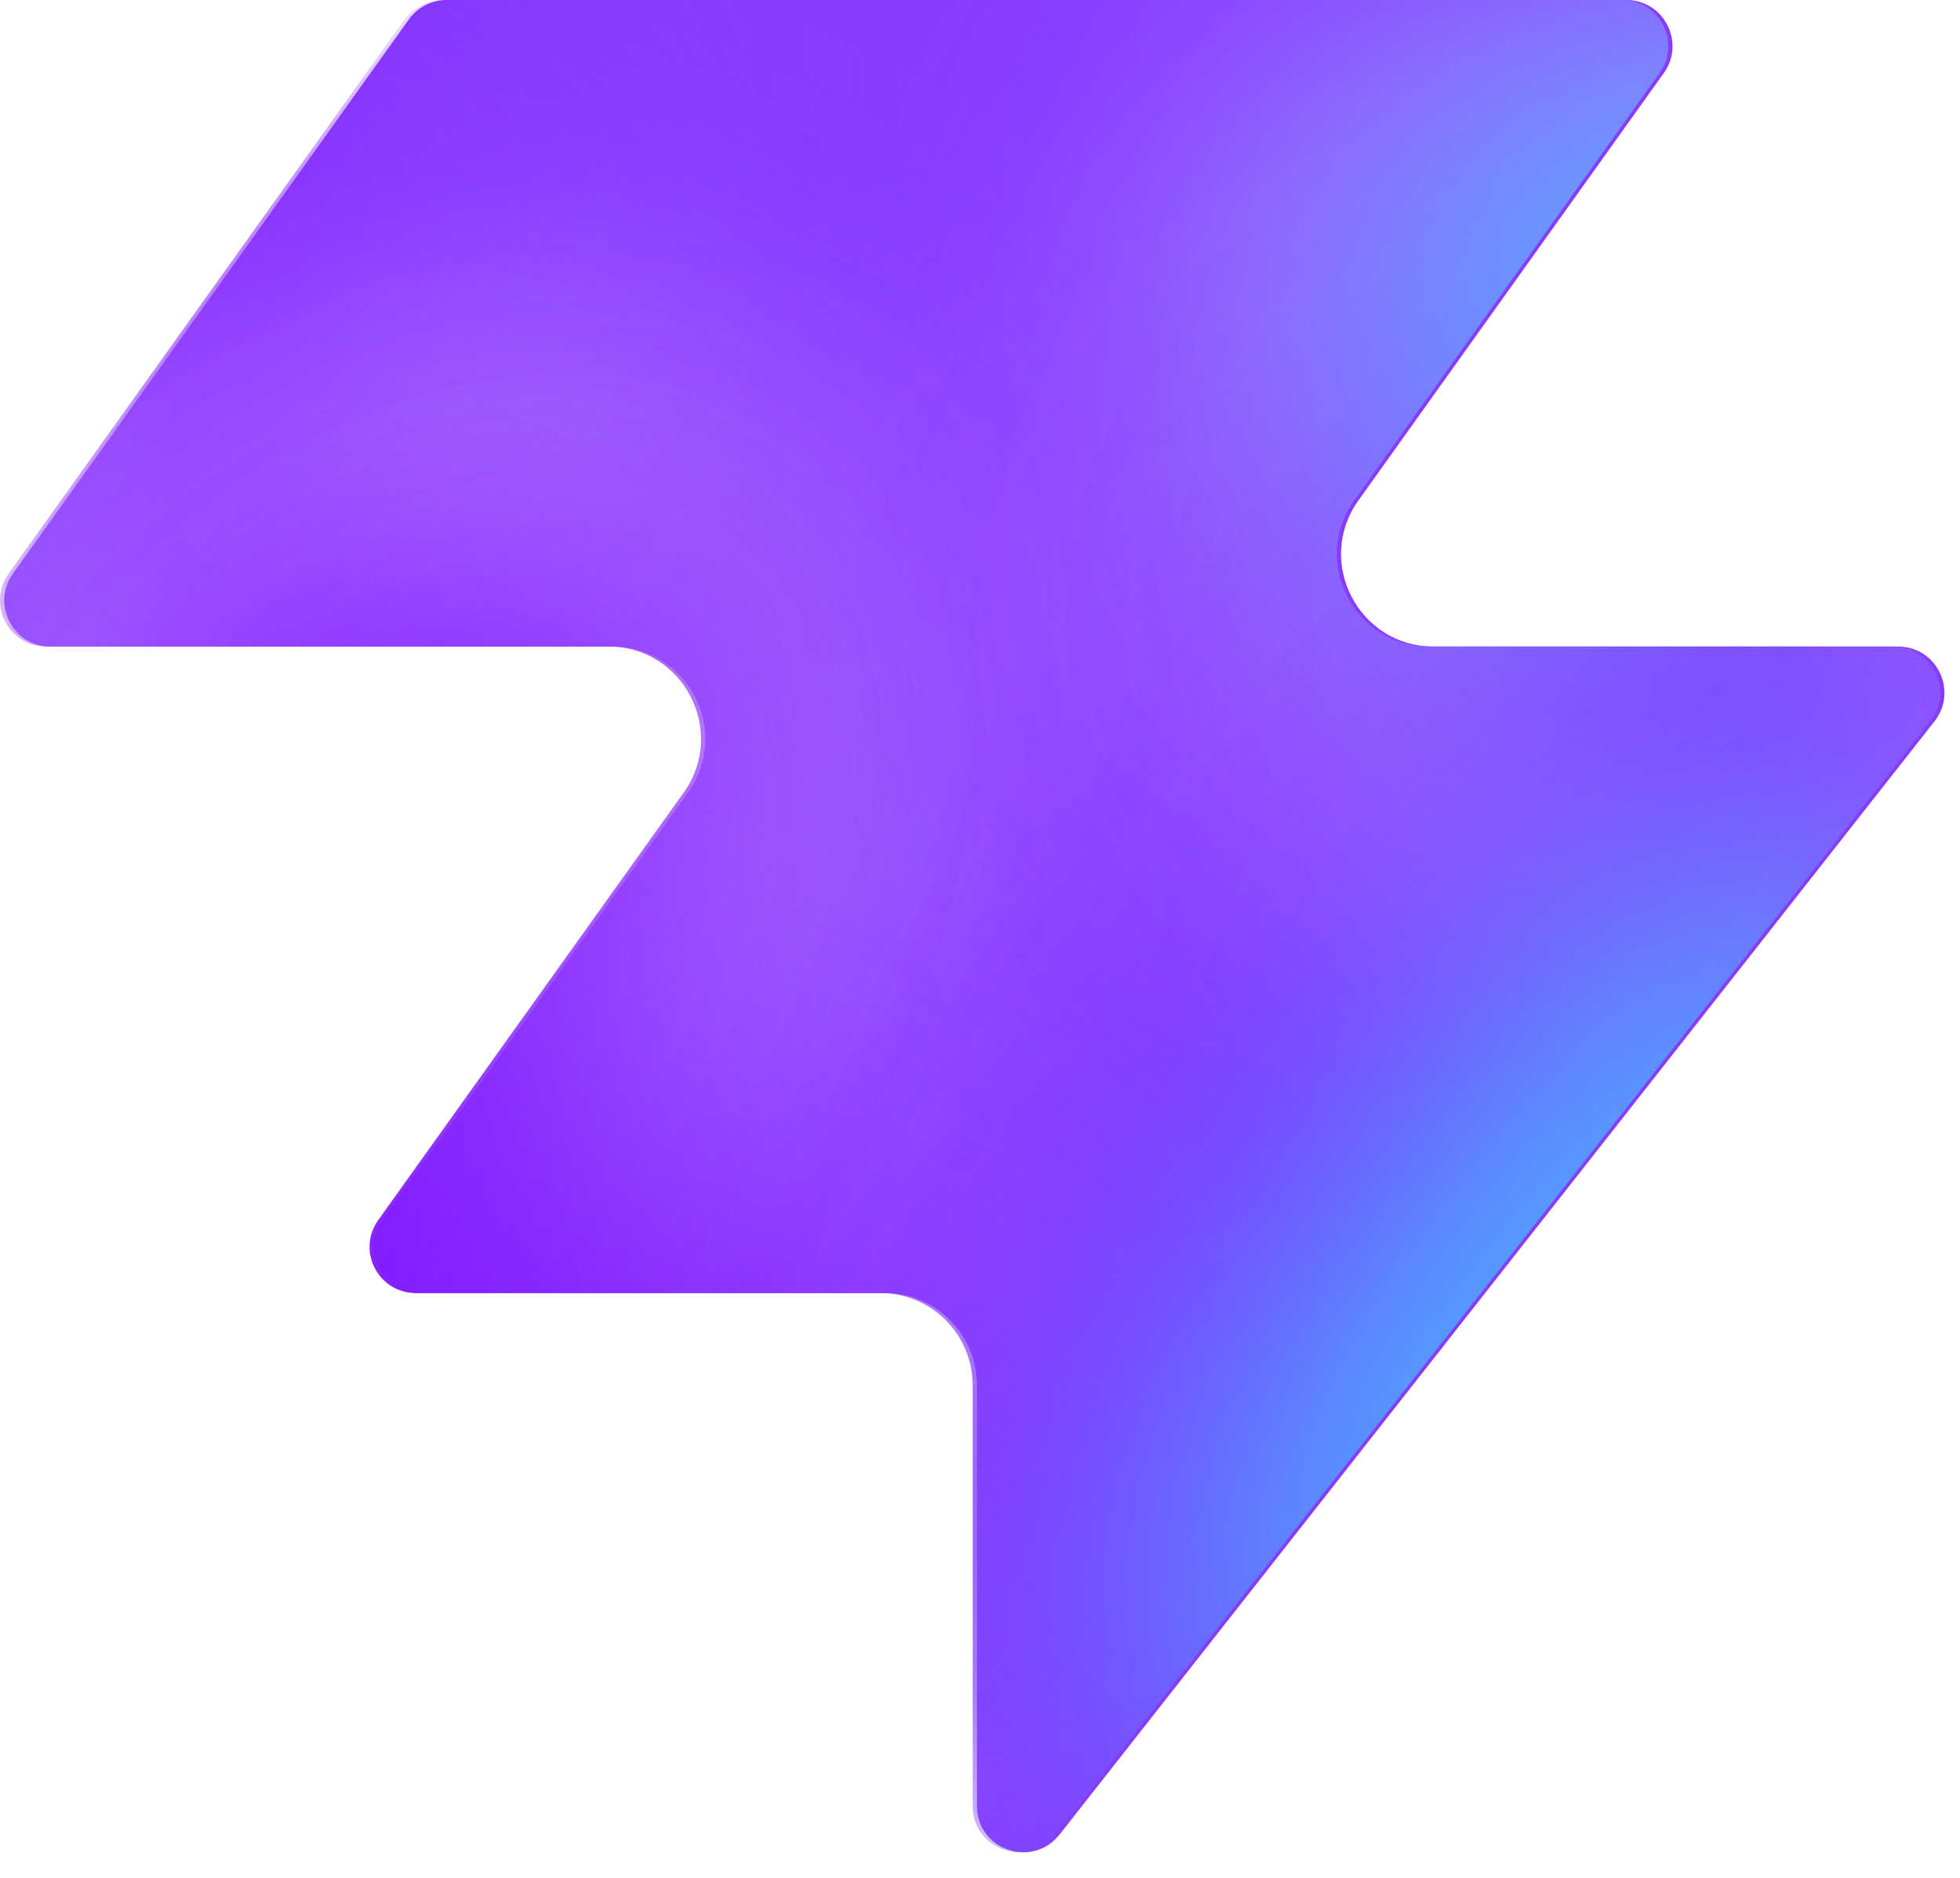
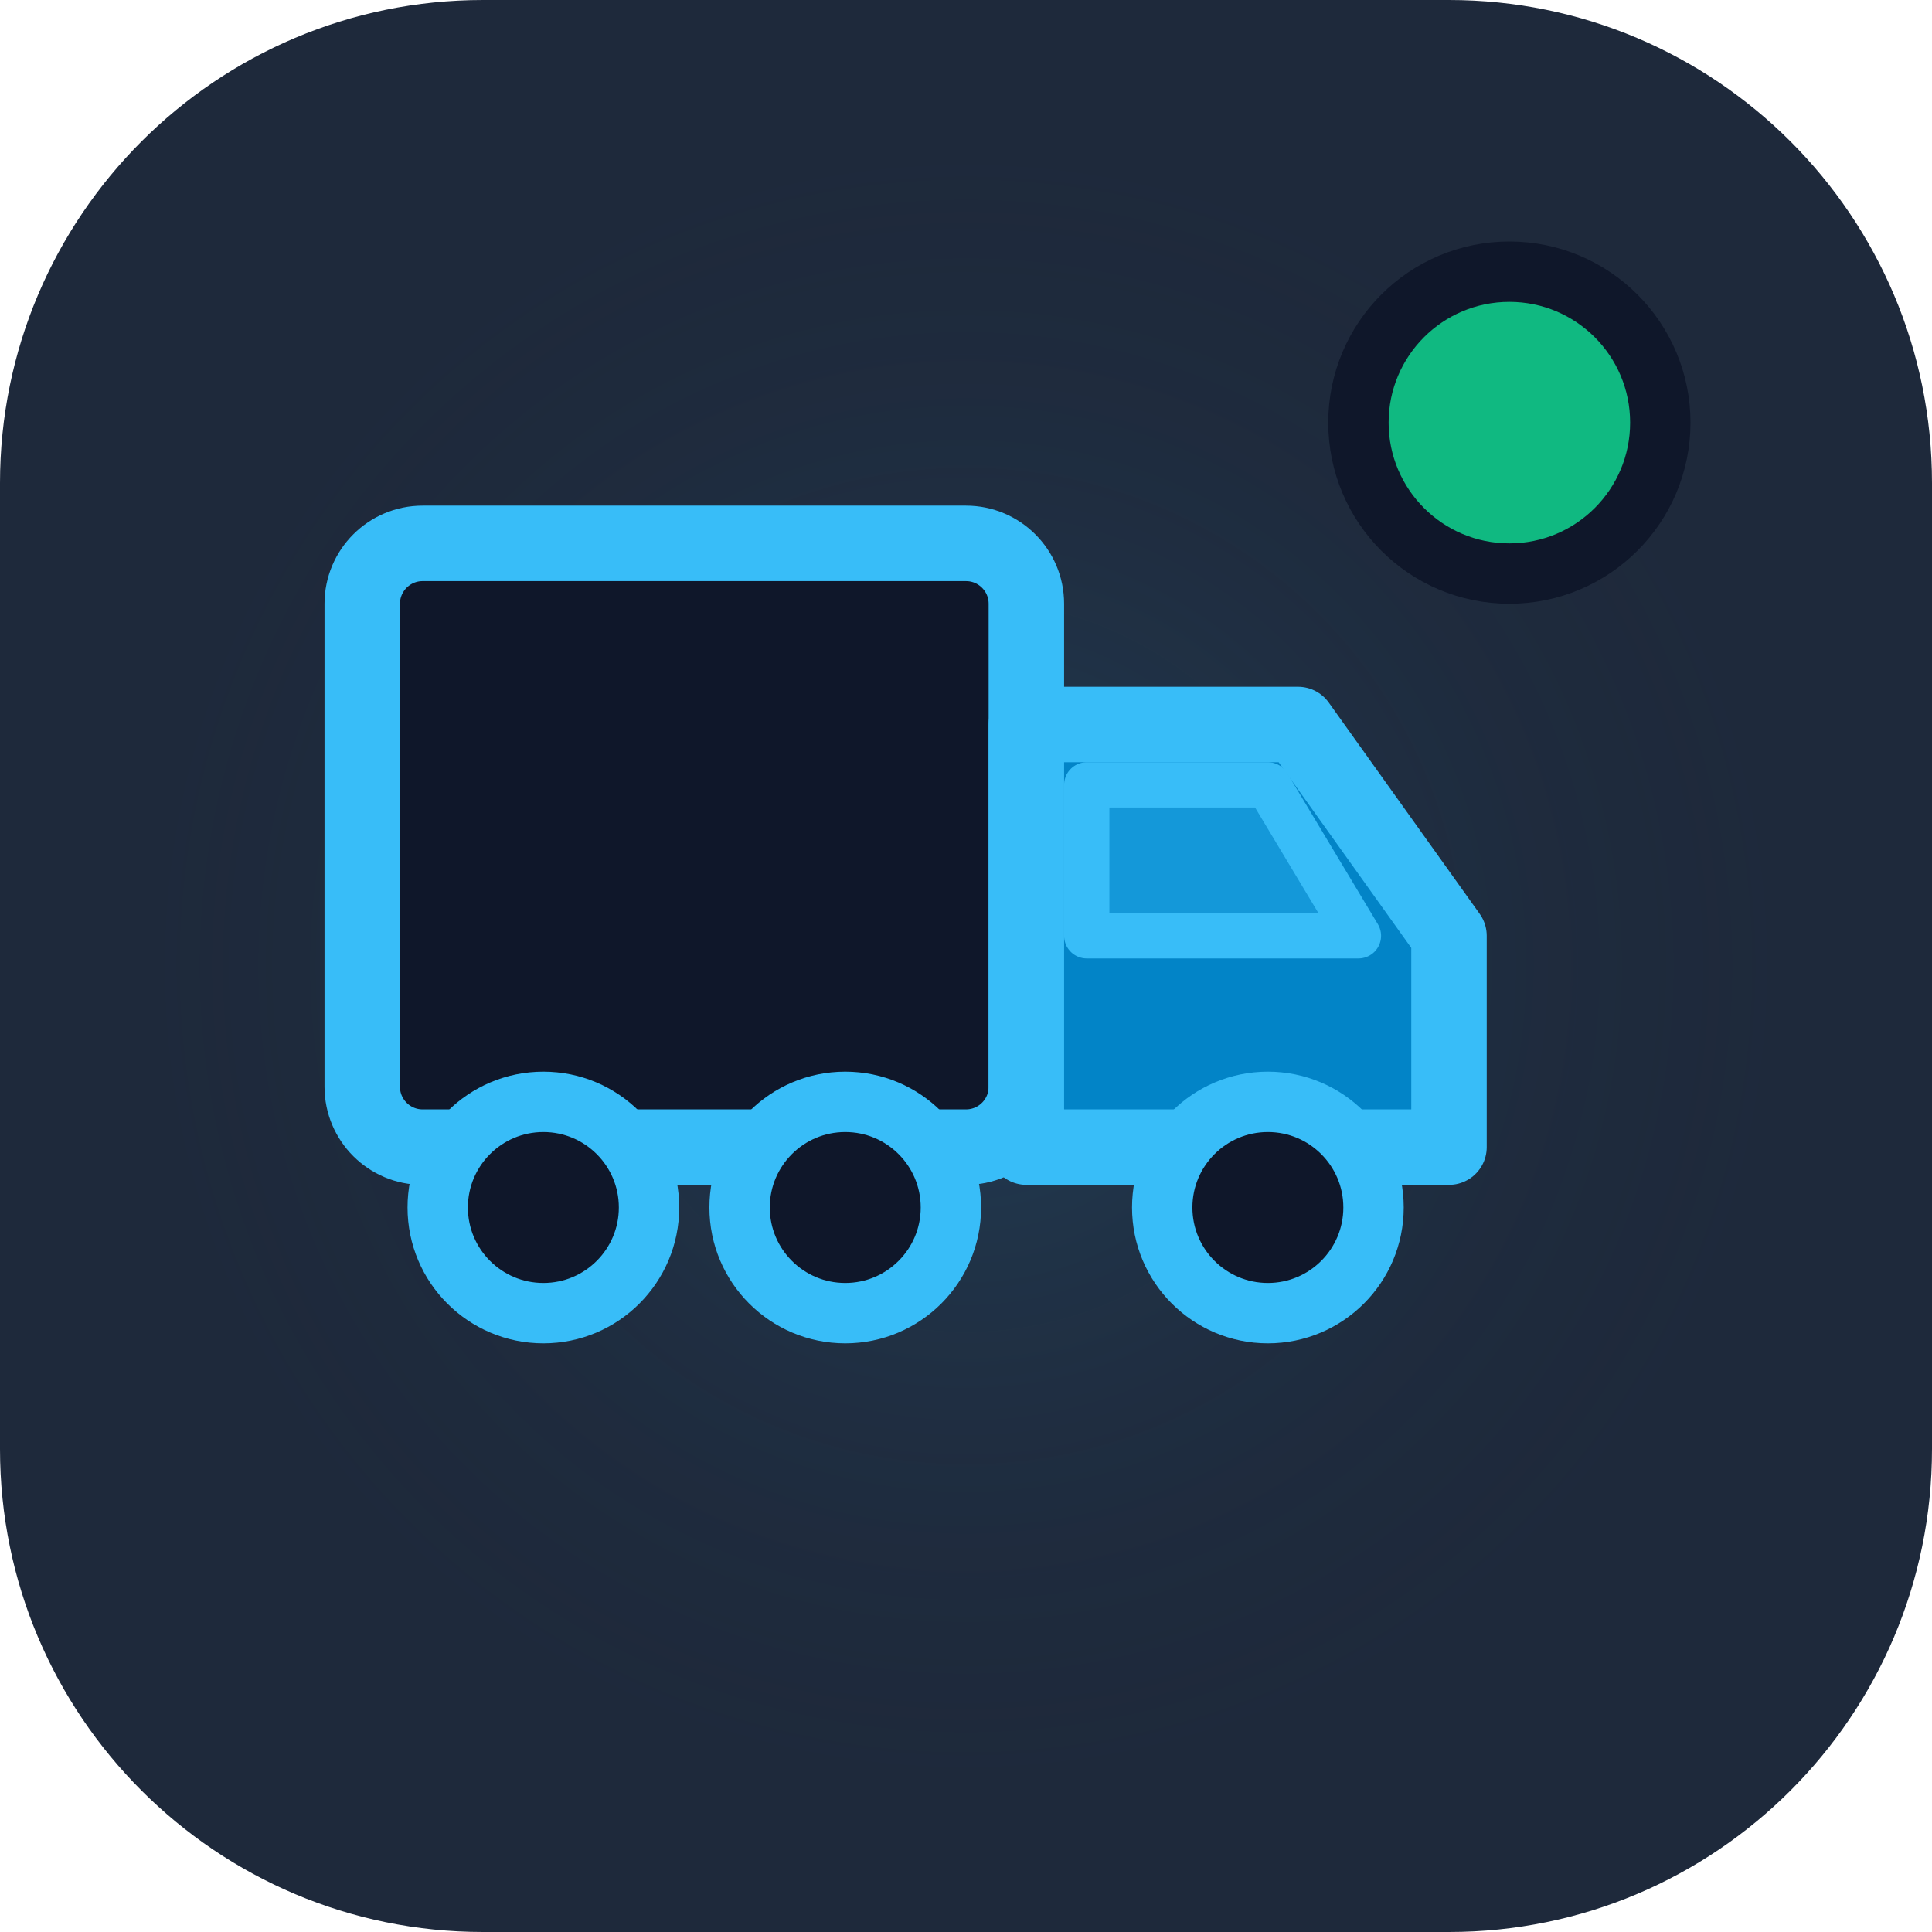
- <svg xmlns="http://www.w3.org/2000/svg" width="48" height="46" fill="none" viewBox="0 0 48 46">
-   <path fill="#863bff" d="M25.946 44.938c-.664.845-2.021.375-2.021-.698V33.937a2.26 2.26 0 0 0-2.262-2.262H10.287c-.92 0-1.456-1.04-.92-1.788l7.48-10.471c1.07-1.497 0-3.578-1.842-3.578H1.237c-.92 0-1.456-1.04-.92-1.788L10.013.474c.214-.297.556-.474.92-.474h28.894c.92 0 1.456 1.04.92 1.788l-7.48 10.471c-1.07 1.498 0 3.579 1.842 3.579h11.377c.943 0 1.473 1.088.89 1.83L25.947 44.94z" style="fill:#863bff;fill:color(display-p3 .525 .23 1);fill-opacity:1" />
-   <mask id="a" width="48" height="46" x="0" y="0" maskUnits="userSpaceOnUse" style="mask-type:alpha">
-     <path fill="#000" d="M25.842 44.938c-.664.844-2.021.375-2.021-.698V33.937a2.26 2.26 0 0 0-2.262-2.262H10.183c-.92 0-1.456-1.04-.92-1.788l7.48-10.471c1.07-1.498 0-3.579-1.842-3.579H1.133c-.92 0-1.456-1.04-.92-1.787L9.91.473c.214-.297.556-.474.92-.474h28.894c.92 0 1.456 1.04.92 1.788l-7.48 10.471c-1.07 1.498 0 3.578 1.842 3.578h11.377c.943 0 1.473 1.088.89 1.832L25.843 44.94z" style="fill:#000;fill-opacity:1" />
-   </mask>
-   <g mask="url(#a)">
-     <g filter="url(#b)">
-       <ellipse cx="5.508" cy="14.704" fill="#ede6ff" rx="5.508" ry="14.704" style="fill:#ede6ff;fill:color(display-p3 .927 .903 1);fill-opacity:1" transform="matrix(.00324 1 1 -.00324 -4.47 31.516)" />
-     </g>
-     <g filter="url(#c)">
-       <ellipse cx="10.399" cy="29.851" fill="#ede6ff" rx="10.399" ry="29.851" style="fill:#ede6ff;fill:color(display-p3 .927 .903 1);fill-opacity:1" transform="matrix(.00324 1 1 -.00324 -39.328 7.883)" />
-     </g>
-     <g filter="url(#d)">
-       <ellipse cx="5.508" cy="30.487" fill="#7e14ff" rx="5.508" ry="30.487" style="fill:#7e14ff;fill:color(display-p3 .492 .077 1);fill-opacity:1" transform="rotate(89.814 -25.913 -14.639)scale(1 -1)" />
-     </g>
-     <g filter="url(#e)">
-       <ellipse cx="5.508" cy="30.599" fill="#7e14ff" rx="5.508" ry="30.599" style="fill:#7e14ff;fill:color(display-p3 .492 .077 1);fill-opacity:1" transform="rotate(89.814 -32.644 -3.334)scale(1 -1)" />
-     </g>
-     <g filter="url(#f)">
-       <ellipse cx="5.508" cy="30.599" fill="#7e14ff" rx="5.508" ry="30.599" style="fill:#7e14ff;fill:color(display-p3 .492 .077 1);fill-opacity:1" transform="matrix(.00324 1 1 -.00324 -34.34 30.47)" />
-     </g>
-     <g filter="url(#g)">
-       <ellipse cx="14.072" cy="22.078" fill="#ede6ff" rx="14.072" ry="22.078" style="fill:#ede6ff;fill:color(display-p3 .927 .903 1);fill-opacity:1" transform="rotate(93.35 24.506 48.493)scale(-1 1)" />
-     </g>
-     <g filter="url(#h)">
-       <ellipse cx="3.47" cy="21.501" fill="#7e14ff" rx="3.47" ry="21.501" style="fill:#7e14ff;fill:color(display-p3 .492 .077 1);fill-opacity:1" transform="rotate(89.009 28.708 47.59)scale(-1 1)" />
-     </g>
-     <g filter="url(#i)">
-       <ellipse cx="3.47" cy="21.501" fill="#7e14ff" rx="3.47" ry="21.501" style="fill:#7e14ff;fill:color(display-p3 .492 .077 1);fill-opacity:1" transform="rotate(89.009 28.708 47.59)scale(-1 1)" />
-     </g>
-     <g filter="url(#j)">
-       <ellipse cx=".387" cy="8.972" fill="#7e14ff" rx="4.407" ry="29.108" style="fill:#7e14ff;fill:color(display-p3 .492 .077 1);fill-opacity:1" transform="rotate(39.51 .387 8.972)" />
-     </g>
-     <g filter="url(#k)">
-       <ellipse cx="47.523" cy="-6.092" fill="#7e14ff" rx="4.407" ry="29.108" style="fill:#7e14ff;fill:color(display-p3 .492 .077 1);fill-opacity:1" transform="rotate(37.892 47.523 -6.092)" />
-     </g>
-     <g filter="url(#l)">
-       <ellipse cx="41.412" cy="6.333" fill="#47bfff" rx="5.971" ry="9.665" style="fill:#47bfff;fill:color(display-p3 .28 .748 1);fill-opacity:1" transform="rotate(37.892 41.412 6.333)" />
-     </g>
-     <g filter="url(#m)">
-       <ellipse cx="-1.879" cy="38.332" fill="#7e14ff" rx="4.407" ry="29.108" style="fill:#7e14ff;fill:color(display-p3 .492 .077 1);fill-opacity:1" transform="rotate(37.892 -1.88 38.332)" />
-     </g>
-     <g filter="url(#n)">
-       <ellipse cx="-1.879" cy="38.332" fill="#7e14ff" rx="4.407" ry="29.108" style="fill:#7e14ff;fill:color(display-p3 .492 .077 1);fill-opacity:1" transform="rotate(37.892 -1.88 38.332)" />
-     </g>
-     <g filter="url(#o)">
-       <ellipse cx="35.651" cy="29.907" fill="#7e14ff" rx="4.407" ry="29.108" style="fill:#7e14ff;fill:color(display-p3 .492 .077 1);fill-opacity:1" transform="rotate(37.892 35.651 29.907)" />
-     </g>
-     <g filter="url(#p)">
-       <ellipse cx="38.418" cy="32.4" fill="#47bfff" rx="5.971" ry="15.297" style="fill:#47bfff;fill:color(display-p3 .28 .748 1);fill-opacity:1" transform="rotate(37.892 38.418 32.4)" />
-     </g>
+ <svg xmlns="http://www.w3.org/2000/svg" viewBox="0 0 64 64" fill="none">
+   <rect width="64" height="64" rx="16" fill="#1e293b" />
+   <circle cx="32" cy="32" r="28" fill="url(#brandGlow)" opacity="0.15" />
+   <g transform="translate(10, 14)" stroke="#38bdf8" stroke-width="2.5" stroke-linecap="round" stroke-linejoin="round" fill="none">
+     <rect x="2" y="4" width="22" height="20" rx="2" fill="#0f172a" stroke="#38bdf8" />
+     <path d="M24 10h9l5 7v7h-14V10z" fill="#0284c7" stroke="#38bdf8" />
+     <path d="M26 12h6l3 5h-9v-5z" fill="#38bdf8" fill-opacity="0.35" stroke="#38bdf8" stroke-width="1.5" />
+     <circle cx="8" cy="26" r="3.5" fill="#0f172a" stroke="#38bdf8" stroke-width="2" />
+     <circle cx="18" cy="26" r="3.5" fill="#0f172a" stroke="#38bdf8" stroke-width="2" />
+     <circle cx="32" cy="26" r="3.5" fill="#0f172a" stroke="#38bdf8" stroke-width="2" />
  </g>
+   <circle cx="50" cy="14" r="5" fill="#10b981" stroke="#0f172a" stroke-width="2" />
  <defs>
-     <filter id="b" width="60.045" height="41.654" x="-19.77" y="16.149" color-interpolation-filters="sRGB" filterUnits="userSpaceOnUse">
-       <feFlood flood-opacity="0" result="BackgroundImageFix" />
-       <feBlend in="SourceGraphic" in2="BackgroundImageFix" result="shape" />
-       <feGaussianBlur result="effect1_foregroundBlur_2002_17158" stdDeviation="7.659" />
-     </filter>
-     <filter id="c" width="90.34" height="51.437" x="-54.613" y="-7.533" color-interpolation-filters="sRGB" filterUnits="userSpaceOnUse">
-       <feFlood flood-opacity="0" result="BackgroundImageFix" />
-       <feBlend in="SourceGraphic" in2="BackgroundImageFix" result="shape" />
-       <feGaussianBlur result="effect1_foregroundBlur_2002_17158" stdDeviation="7.659" />
-     </filter>
-     <filter id="d" width="79.355" height="29.4" x="-49.64" y="2.03" color-interpolation-filters="sRGB" filterUnits="userSpaceOnUse">
-       <feFlood flood-opacity="0" result="BackgroundImageFix" />
-       <feBlend in="SourceGraphic" in2="BackgroundImageFix" result="shape" />
-       <feGaussianBlur result="effect1_foregroundBlur_2002_17158" stdDeviation="4.596" />
-     </filter>
-     <filter id="e" width="79.579" height="29.4" x="-45.045" y="20.029" color-interpolation-filters="sRGB" filterUnits="userSpaceOnUse">
-       <feFlood flood-opacity="0" result="BackgroundImageFix" />
-       <feBlend in="SourceGraphic" in2="BackgroundImageFix" result="shape" />
-       <feGaussianBlur result="effect1_foregroundBlur_2002_17158" stdDeviation="4.596" />
-     </filter>
-     <filter id="f" width="79.579" height="29.4" x="-43.513" y="21.178" color-interpolation-filters="sRGB" filterUnits="userSpaceOnUse">
-       <feFlood flood-opacity="0" result="BackgroundImageFix" />
-       <feBlend in="SourceGraphic" in2="BackgroundImageFix" result="shape" />
-       <feGaussianBlur result="effect1_foregroundBlur_2002_17158" stdDeviation="4.596" />
-     </filter>
-     <filter id="g" width="74.749" height="58.852" x="15.756" y="-17.901" color-interpolation-filters="sRGB" filterUnits="userSpaceOnUse">
-       <feFlood flood-opacity="0" result="BackgroundImageFix" />
-       <feBlend in="SourceGraphic" in2="BackgroundImageFix" result="shape" />
-       <feGaussianBlur result="effect1_foregroundBlur_2002_17158" stdDeviation="7.659" />
-     </filter>
-     <filter id="h" width="61.377" height="25.362" x="23.548" y="2.284" color-interpolation-filters="sRGB" filterUnits="userSpaceOnUse">
-       <feFlood flood-opacity="0" result="BackgroundImageFix" />
-       <feBlend in="SourceGraphic" in2="BackgroundImageFix" result="shape" />
-       <feGaussianBlur result="effect1_foregroundBlur_2002_17158" stdDeviation="4.596" />
-     </filter>
-     <filter id="i" width="61.377" height="25.362" x="23.548" y="2.284" color-interpolation-filters="sRGB" filterUnits="userSpaceOnUse">
-       <feFlood flood-opacity="0" result="BackgroundImageFix" />
-       <feBlend in="SourceGraphic" in2="BackgroundImageFix" result="shape" />
-       <feGaussianBlur result="effect1_foregroundBlur_2002_17158" stdDeviation="4.596" />
-     </filter>
-     <filter id="j" width="56.045" height="63.649" x="-27.636" y="-22.853" color-interpolation-filters="sRGB" filterUnits="userSpaceOnUse">
-       <feFlood flood-opacity="0" result="BackgroundImageFix" />
-       <feBlend in="SourceGraphic" in2="BackgroundImageFix" result="shape" />
-       <feGaussianBlur result="effect1_foregroundBlur_2002_17158" stdDeviation="4.596" />
-     </filter>
-     <filter id="k" width="54.814" height="64.646" x="20.116" y="-38.415" color-interpolation-filters="sRGB" filterUnits="userSpaceOnUse">
-       <feFlood flood-opacity="0" result="BackgroundImageFix" />
-       <feBlend in="SourceGraphic" in2="BackgroundImageFix" result="shape" />
-       <feGaussianBlur result="effect1_foregroundBlur_2002_17158" stdDeviation="4.596" />
-     </filter>
-     <filter id="l" width="33.541" height="35.313" x="24.641" y="-11.323" color-interpolation-filters="sRGB" filterUnits="userSpaceOnUse">
-       <feFlood flood-opacity="0" result="BackgroundImageFix" />
-       <feBlend in="SourceGraphic" in2="BackgroundImageFix" result="shape" />
-       <feGaussianBlur result="effect1_foregroundBlur_2002_17158" stdDeviation="4.596" />
-     </filter>
-     <filter id="m" width="54.814" height="64.646" x="-29.286" y="6.009" color-interpolation-filters="sRGB" filterUnits="userSpaceOnUse">
-       <feFlood flood-opacity="0" result="BackgroundImageFix" />
-       <feBlend in="SourceGraphic" in2="BackgroundImageFix" result="shape" />
-       <feGaussianBlur result="effect1_foregroundBlur_2002_17158" stdDeviation="4.596" />
-     </filter>
-     <filter id="n" width="54.814" height="64.646" x="-29.286" y="6.009" color-interpolation-filters="sRGB" filterUnits="userSpaceOnUse">
-       <feFlood flood-opacity="0" result="BackgroundImageFix" />
-       <feBlend in="SourceGraphic" in2="BackgroundImageFix" result="shape" />
-       <feGaussianBlur result="effect1_foregroundBlur_2002_17158" stdDeviation="4.596" />
-     </filter>
-     <filter id="o" width="54.814" height="64.646" x="8.244" y="-2.416" color-interpolation-filters="sRGB" filterUnits="userSpaceOnUse">
-       <feFlood flood-opacity="0" result="BackgroundImageFix" />
-       <feBlend in="SourceGraphic" in2="BackgroundImageFix" result="shape" />
-       <feGaussianBlur result="effect1_foregroundBlur_2002_17158" stdDeviation="4.596" />
-     </filter>
-     <filter id="p" width="39.409" height="43.623" x="18.713" y="10.588" color-interpolation-filters="sRGB" filterUnits="userSpaceOnUse">
-       <feFlood flood-opacity="0" result="BackgroundImageFix" />
-       <feBlend in="SourceGraphic" in2="BackgroundImageFix" result="shape" />
-       <feGaussianBlur result="effect1_foregroundBlur_2002_17158" stdDeviation="4.596" />
-     </filter>
+     <radialGradient id="brandGlow" cx="0.5" cy="0.5" r="0.5" fx="0.5" fy="0.5">
+       <stop offset="0%" stop-color="#38bdf8" />
+       <stop offset="100%" stop-color="#1e293b" stop-opacity="0" />
+     </radialGradient>
  </defs>
</svg>
